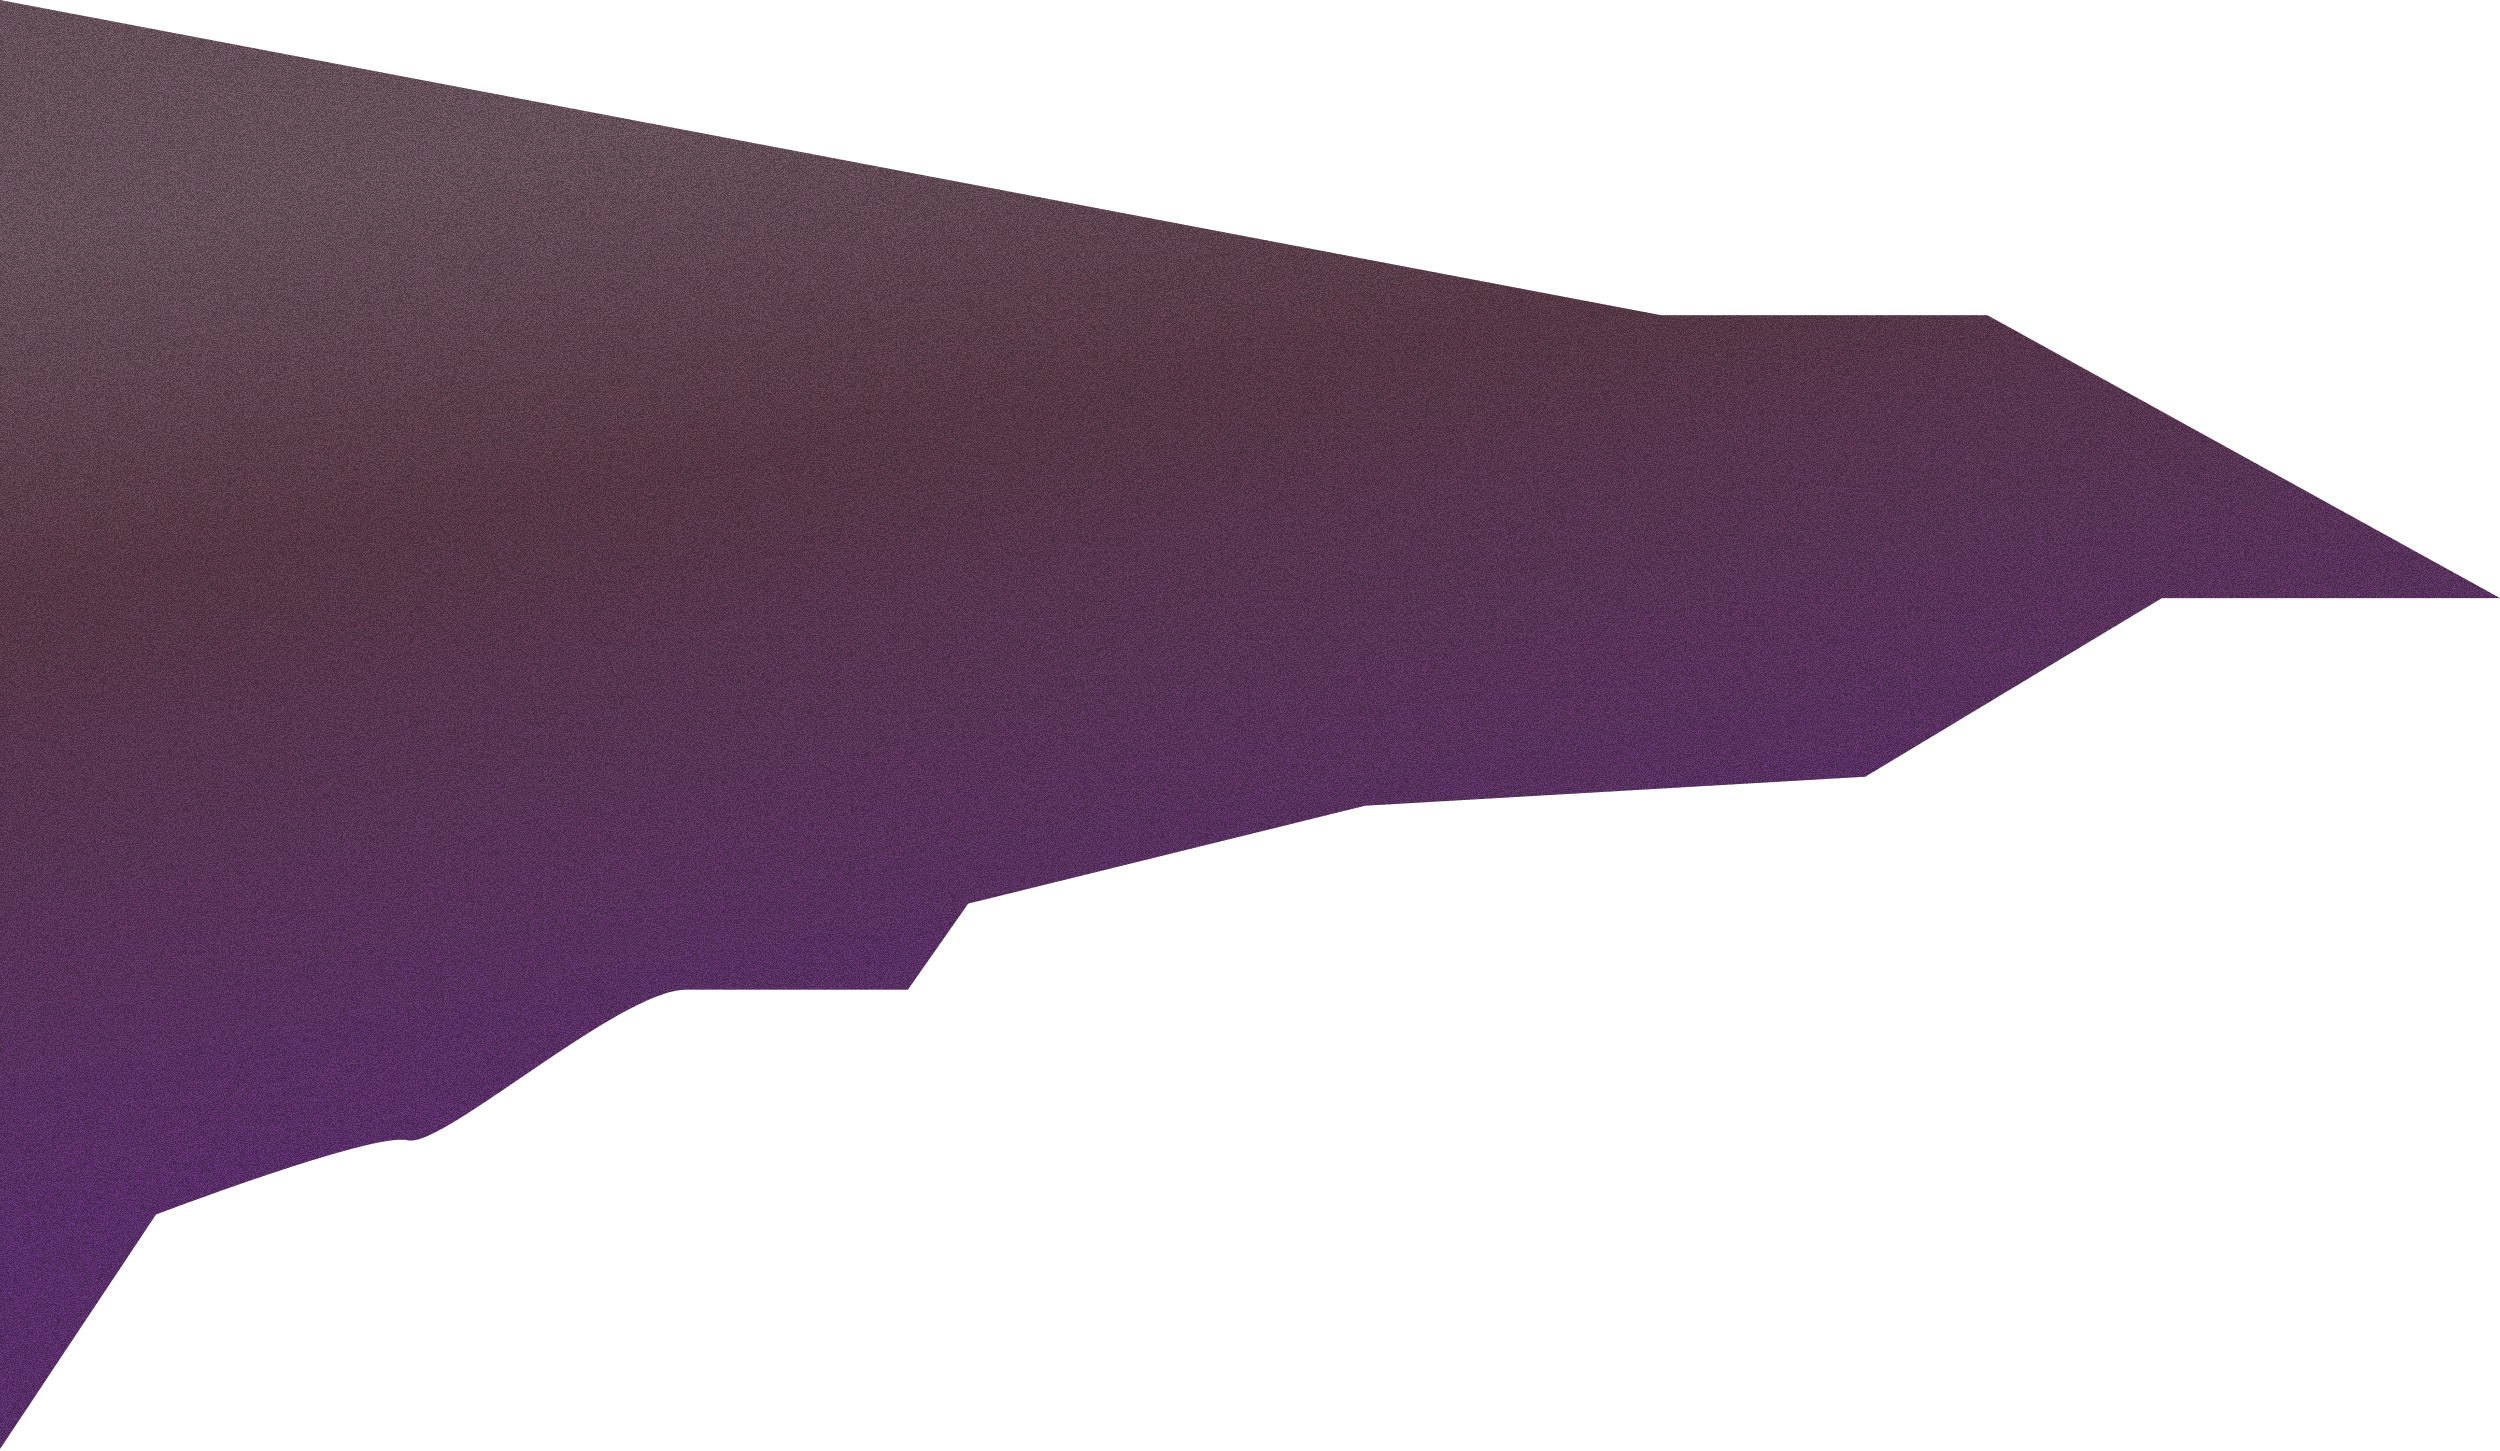
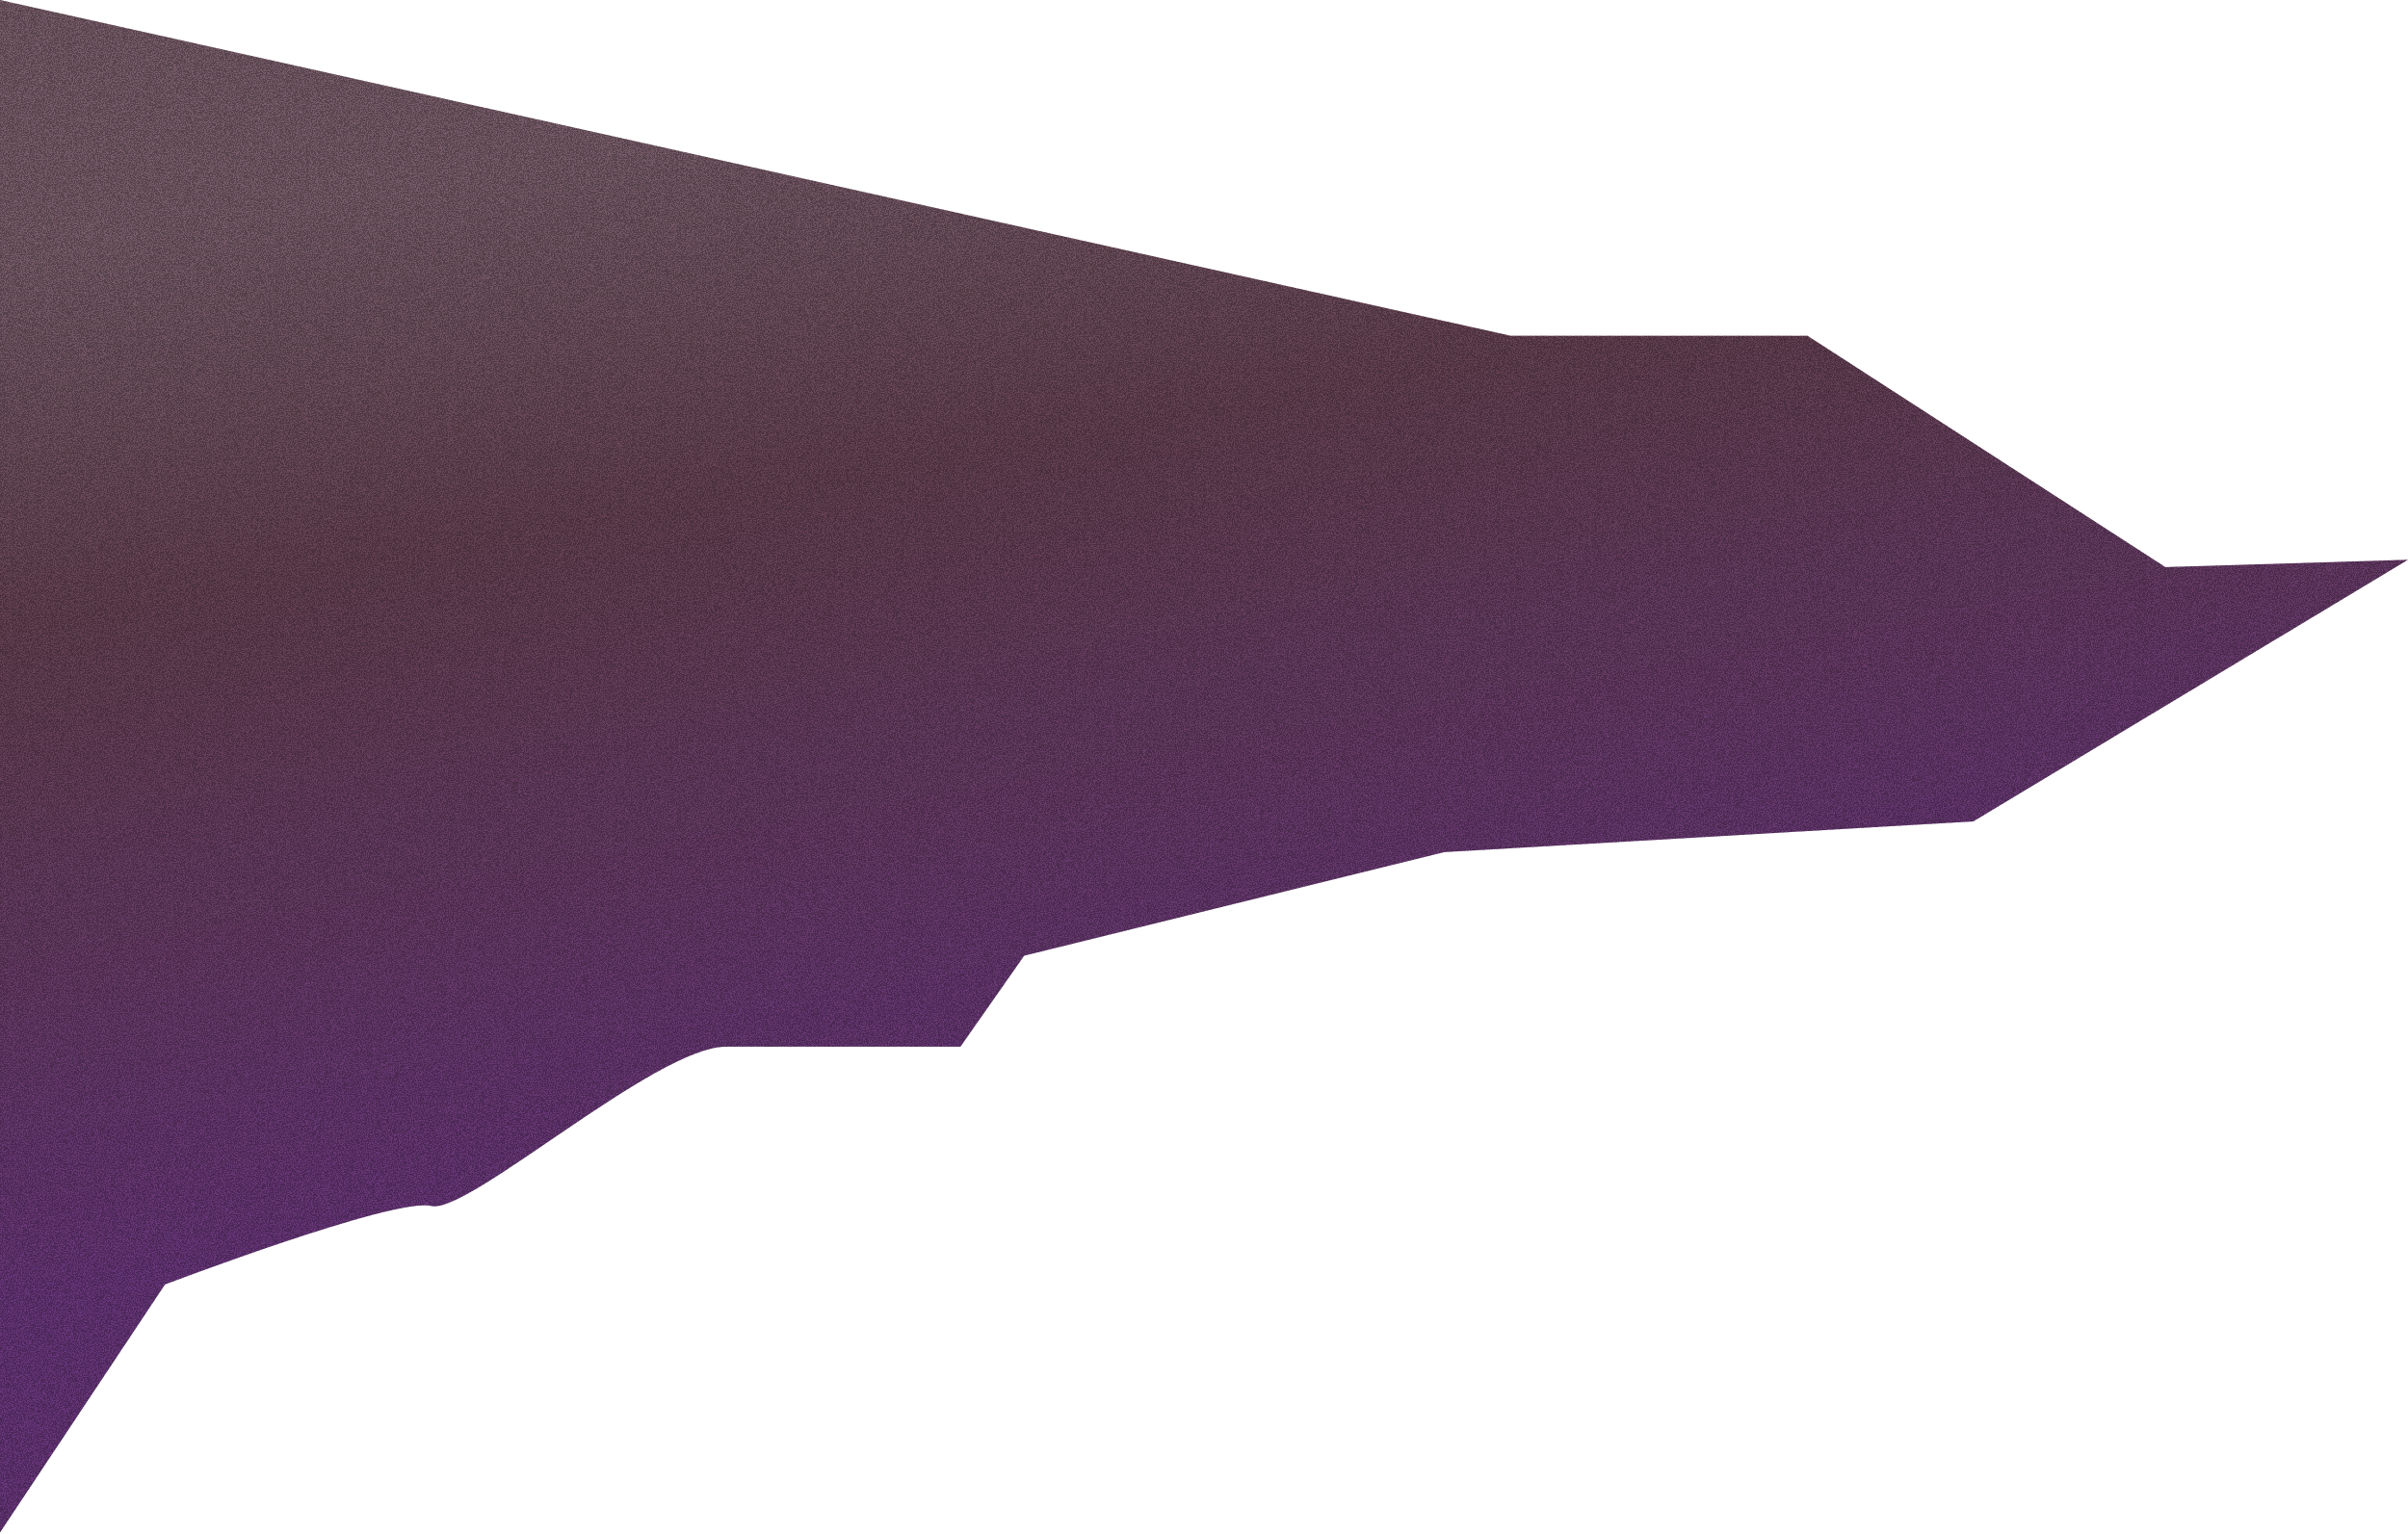
- <svg xmlns="http://www.w3.org/2000/svg" width="1162" height="674" viewBox="0 0 1162 674" fill="none">
-   <g filter="url(#filter0_n_892_548)">
-     <path d="M771.948 146.5H923.711L1162 278H1004.85L867 361L634.5 374.5L450 420L422 460H319C288 460 205.5 534 189.5 530C173.5 526 72.5 564.5 72.5 564.5L0 673.5V0L771.948 146.5Z" fill="url(#paint0_linear_892_548)" />
+ <svg xmlns="http://www.w3.org/2000/svg" width="1058" height="674" viewBox="0 0 1058 674" fill="none">
+   <g filter="url(#filter0_n_1166_410)">
+     <path d="M663.663 147.554H794.137L951.396 249.224L1058 246L867 361L634.5 374.5L450 420L422 460H319C288 460 205.5 534 189.5 530C173.5 526 72.5 564.5 72.5 564.5L0 673.5V0L663.663 147.554Z" fill="url(#paint0_linear_1166_410)" />
  </g>
  <defs>
-     <filter id="filter0_n_892_548" x="0" y="0" width="1162" height="673.5" filterUnits="userSpaceOnUse" color-interpolation-filters="sRGB">
+     <filter id="filter0_n_1166_410" x="0" y="0" width="1058" height="673.5" filterUnits="userSpaceOnUse" color-interpolation-filters="sRGB">
      <feFlood flood-opacity="0" result="BackgroundImageFix" />
      <feBlend mode="normal" in="SourceGraphic" in2="BackgroundImageFix" result="shape" />
      <feTurbulence type="fractalNoise" baseFrequency="2 2" stitchTiles="stitch" numOctaves="3" result="noise" seed="5796" />
      <feColorMatrix in="noise" type="luminanceToAlpha" result="alphaNoise" />
      <feComponentTransfer in="alphaNoise" result="coloredNoise1">
        <feFuncA type="discrete" tableValues="1 1 1 1 1 1 1 1 1 1 1 1 1 1 1 1 1 1 1 1 1 1 1 1 1 1 1 1 1 1 1 1 1 1 1 1 1 1 1 1 1 1 1 1 1 1 1 1 1 1 1 0 0 0 0 0 0 0 0 0 0 0 0 0 0 0 0 0 0 0 0 0 0 0 0 0 0 0 0 0 0 0 0 0 0 0 0 0 0 0 0 0 0 0 0 0 0 0 0 0 " />
      </feComponentTransfer>
      <feComposite operator="in" in2="shape" in="coloredNoise1" result="noise1Clipped" />
      <feFlood flood-color="rgba(0, 0, 0, 0.25)" result="color1Flood" />
      <feComposite operator="in" in2="noise1Clipped" in="color1Flood" result="color1" />
-       <feMerge result="effect1_noise_892_548">
+       <feMerge result="effect1_noise_1166_410">
        <feMergeNode in="shape" />
        <feMergeNode in="color1" />
      </feMerge>
    </filter>
-     <linearGradient id="paint0_linear_892_548" x1="368.5" y1="48" x2="448" y2="490" gradientUnits="userSpaceOnUse">
+     <linearGradient id="paint0_linear_1166_410" x1="368.5" y1="48" x2="448" y2="490" gradientUnits="userSpaceOnUse">
      <stop stop-color="#755B67" />
      <stop offset="0.354" stop-color="#634050" />
      <stop offset="1" stop-color="#663578" />
    </linearGradient>
  </defs>
</svg>
